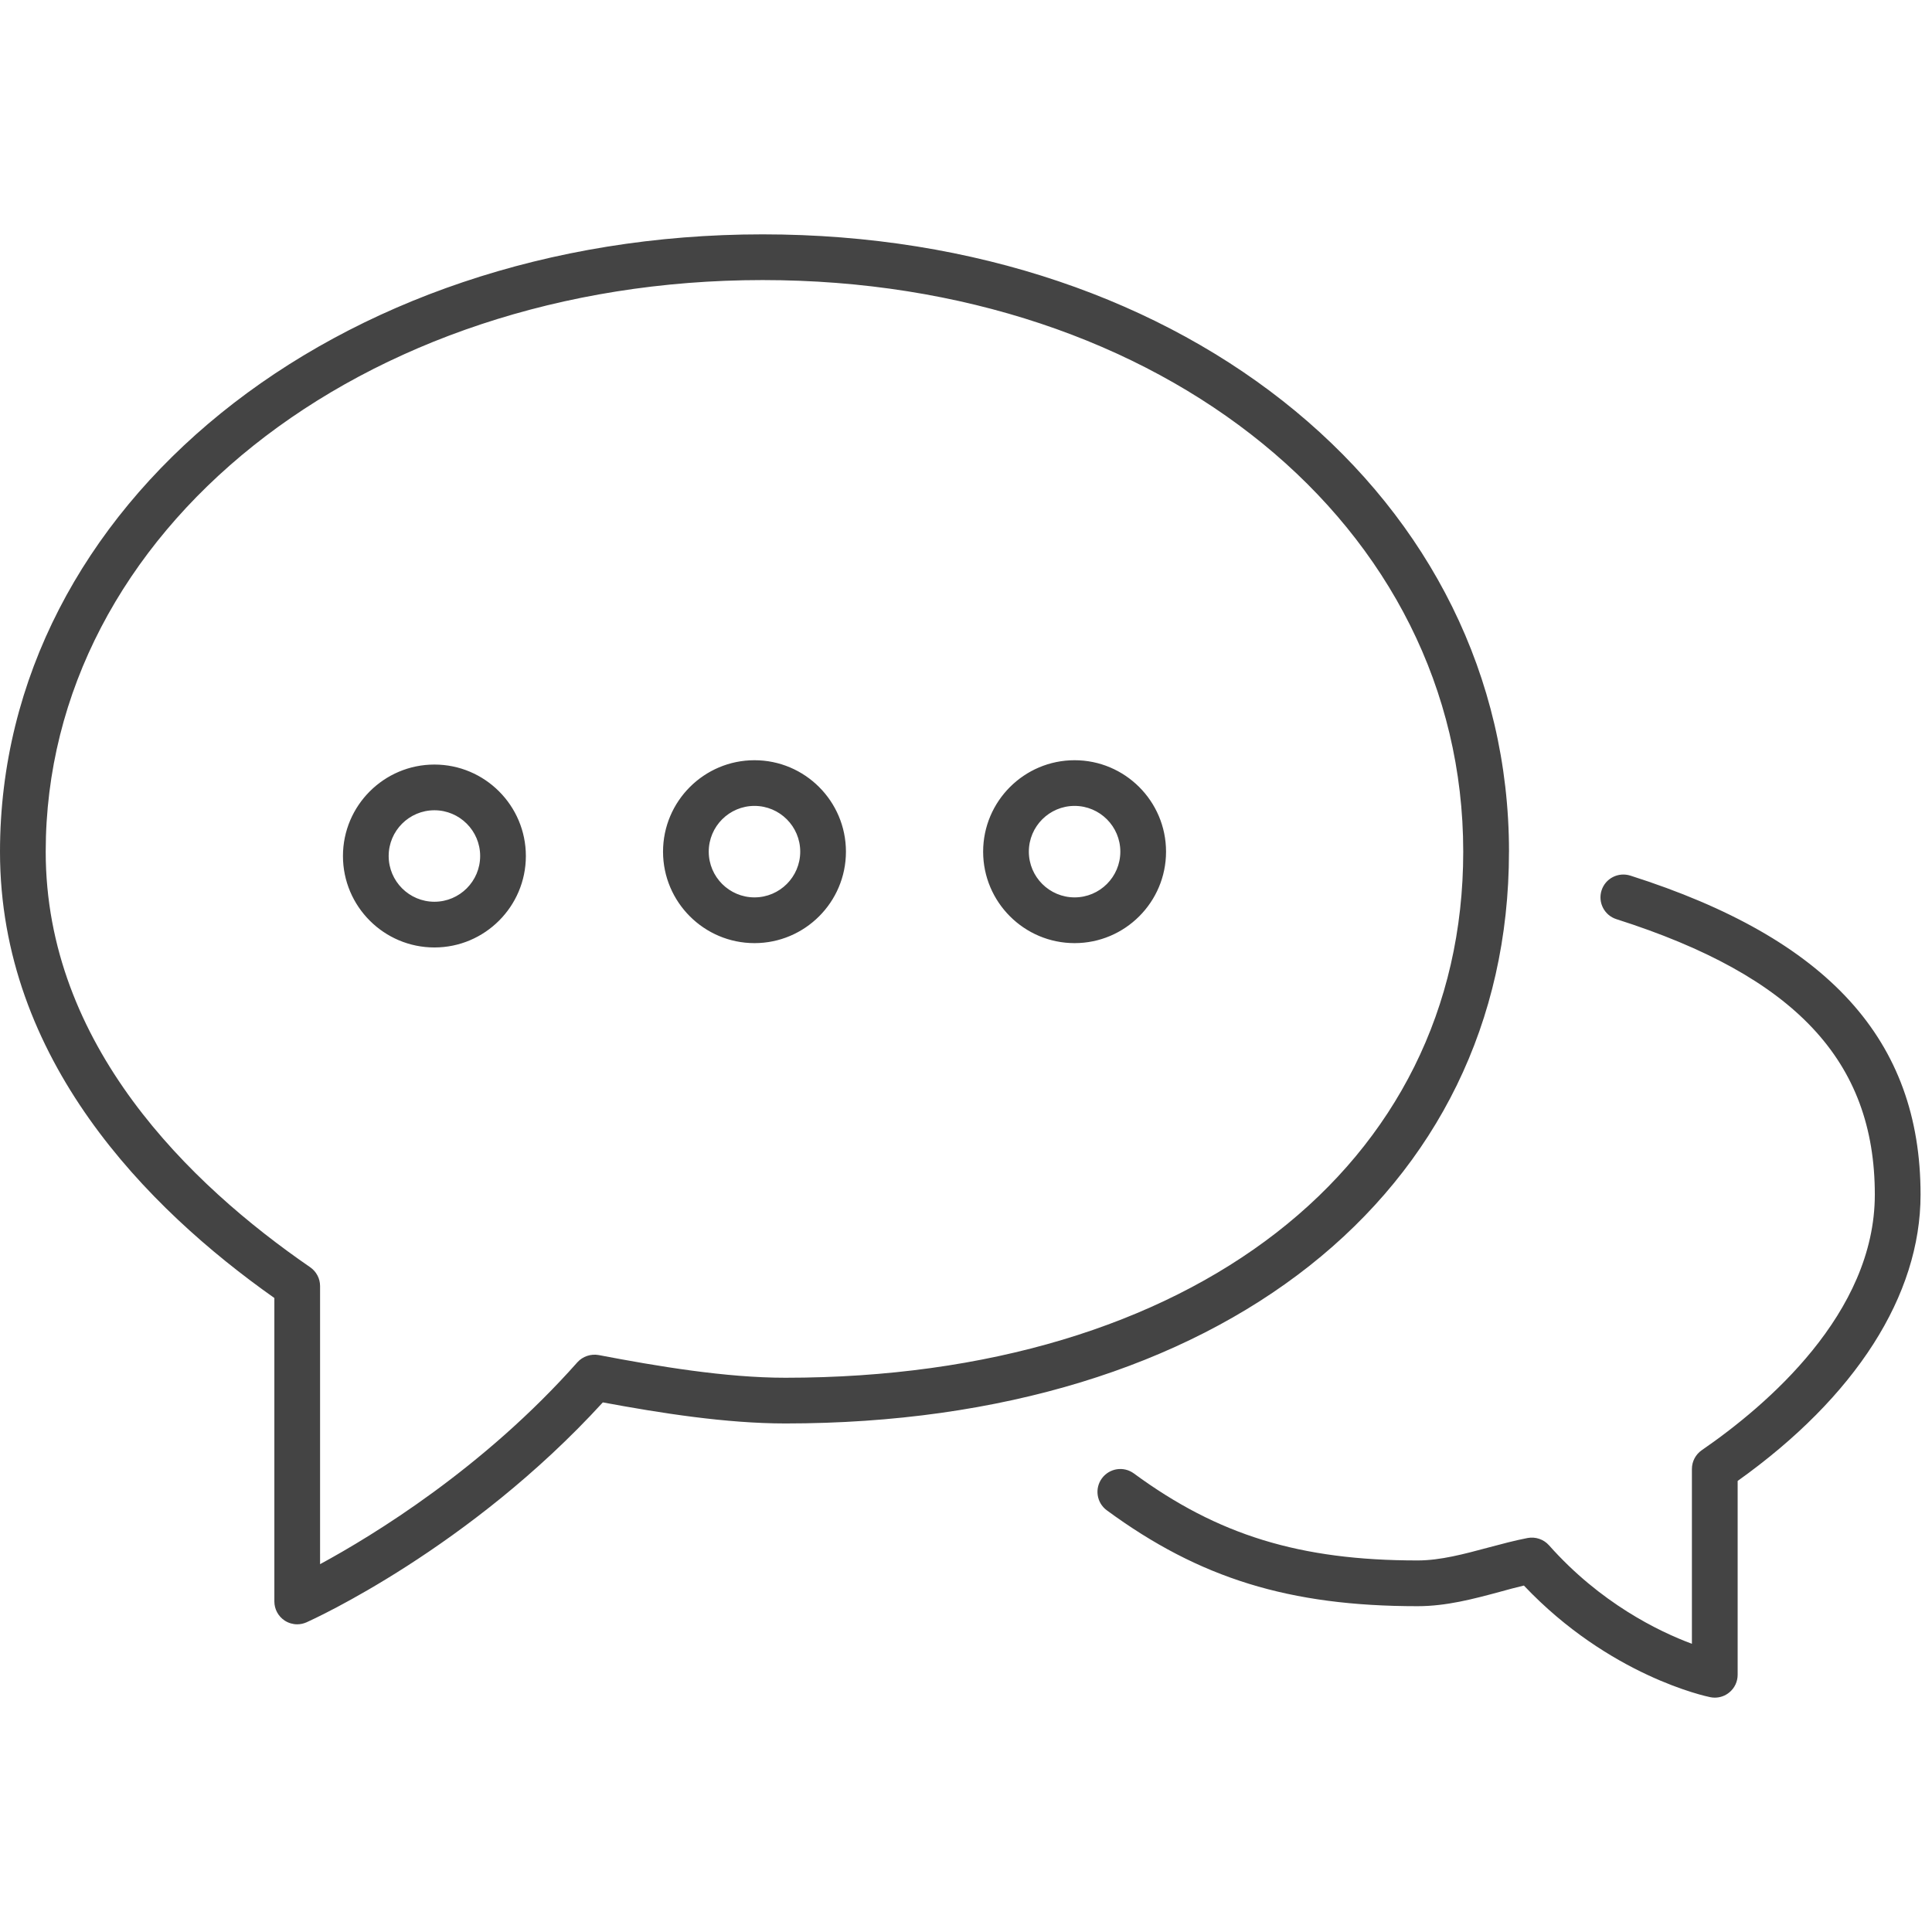
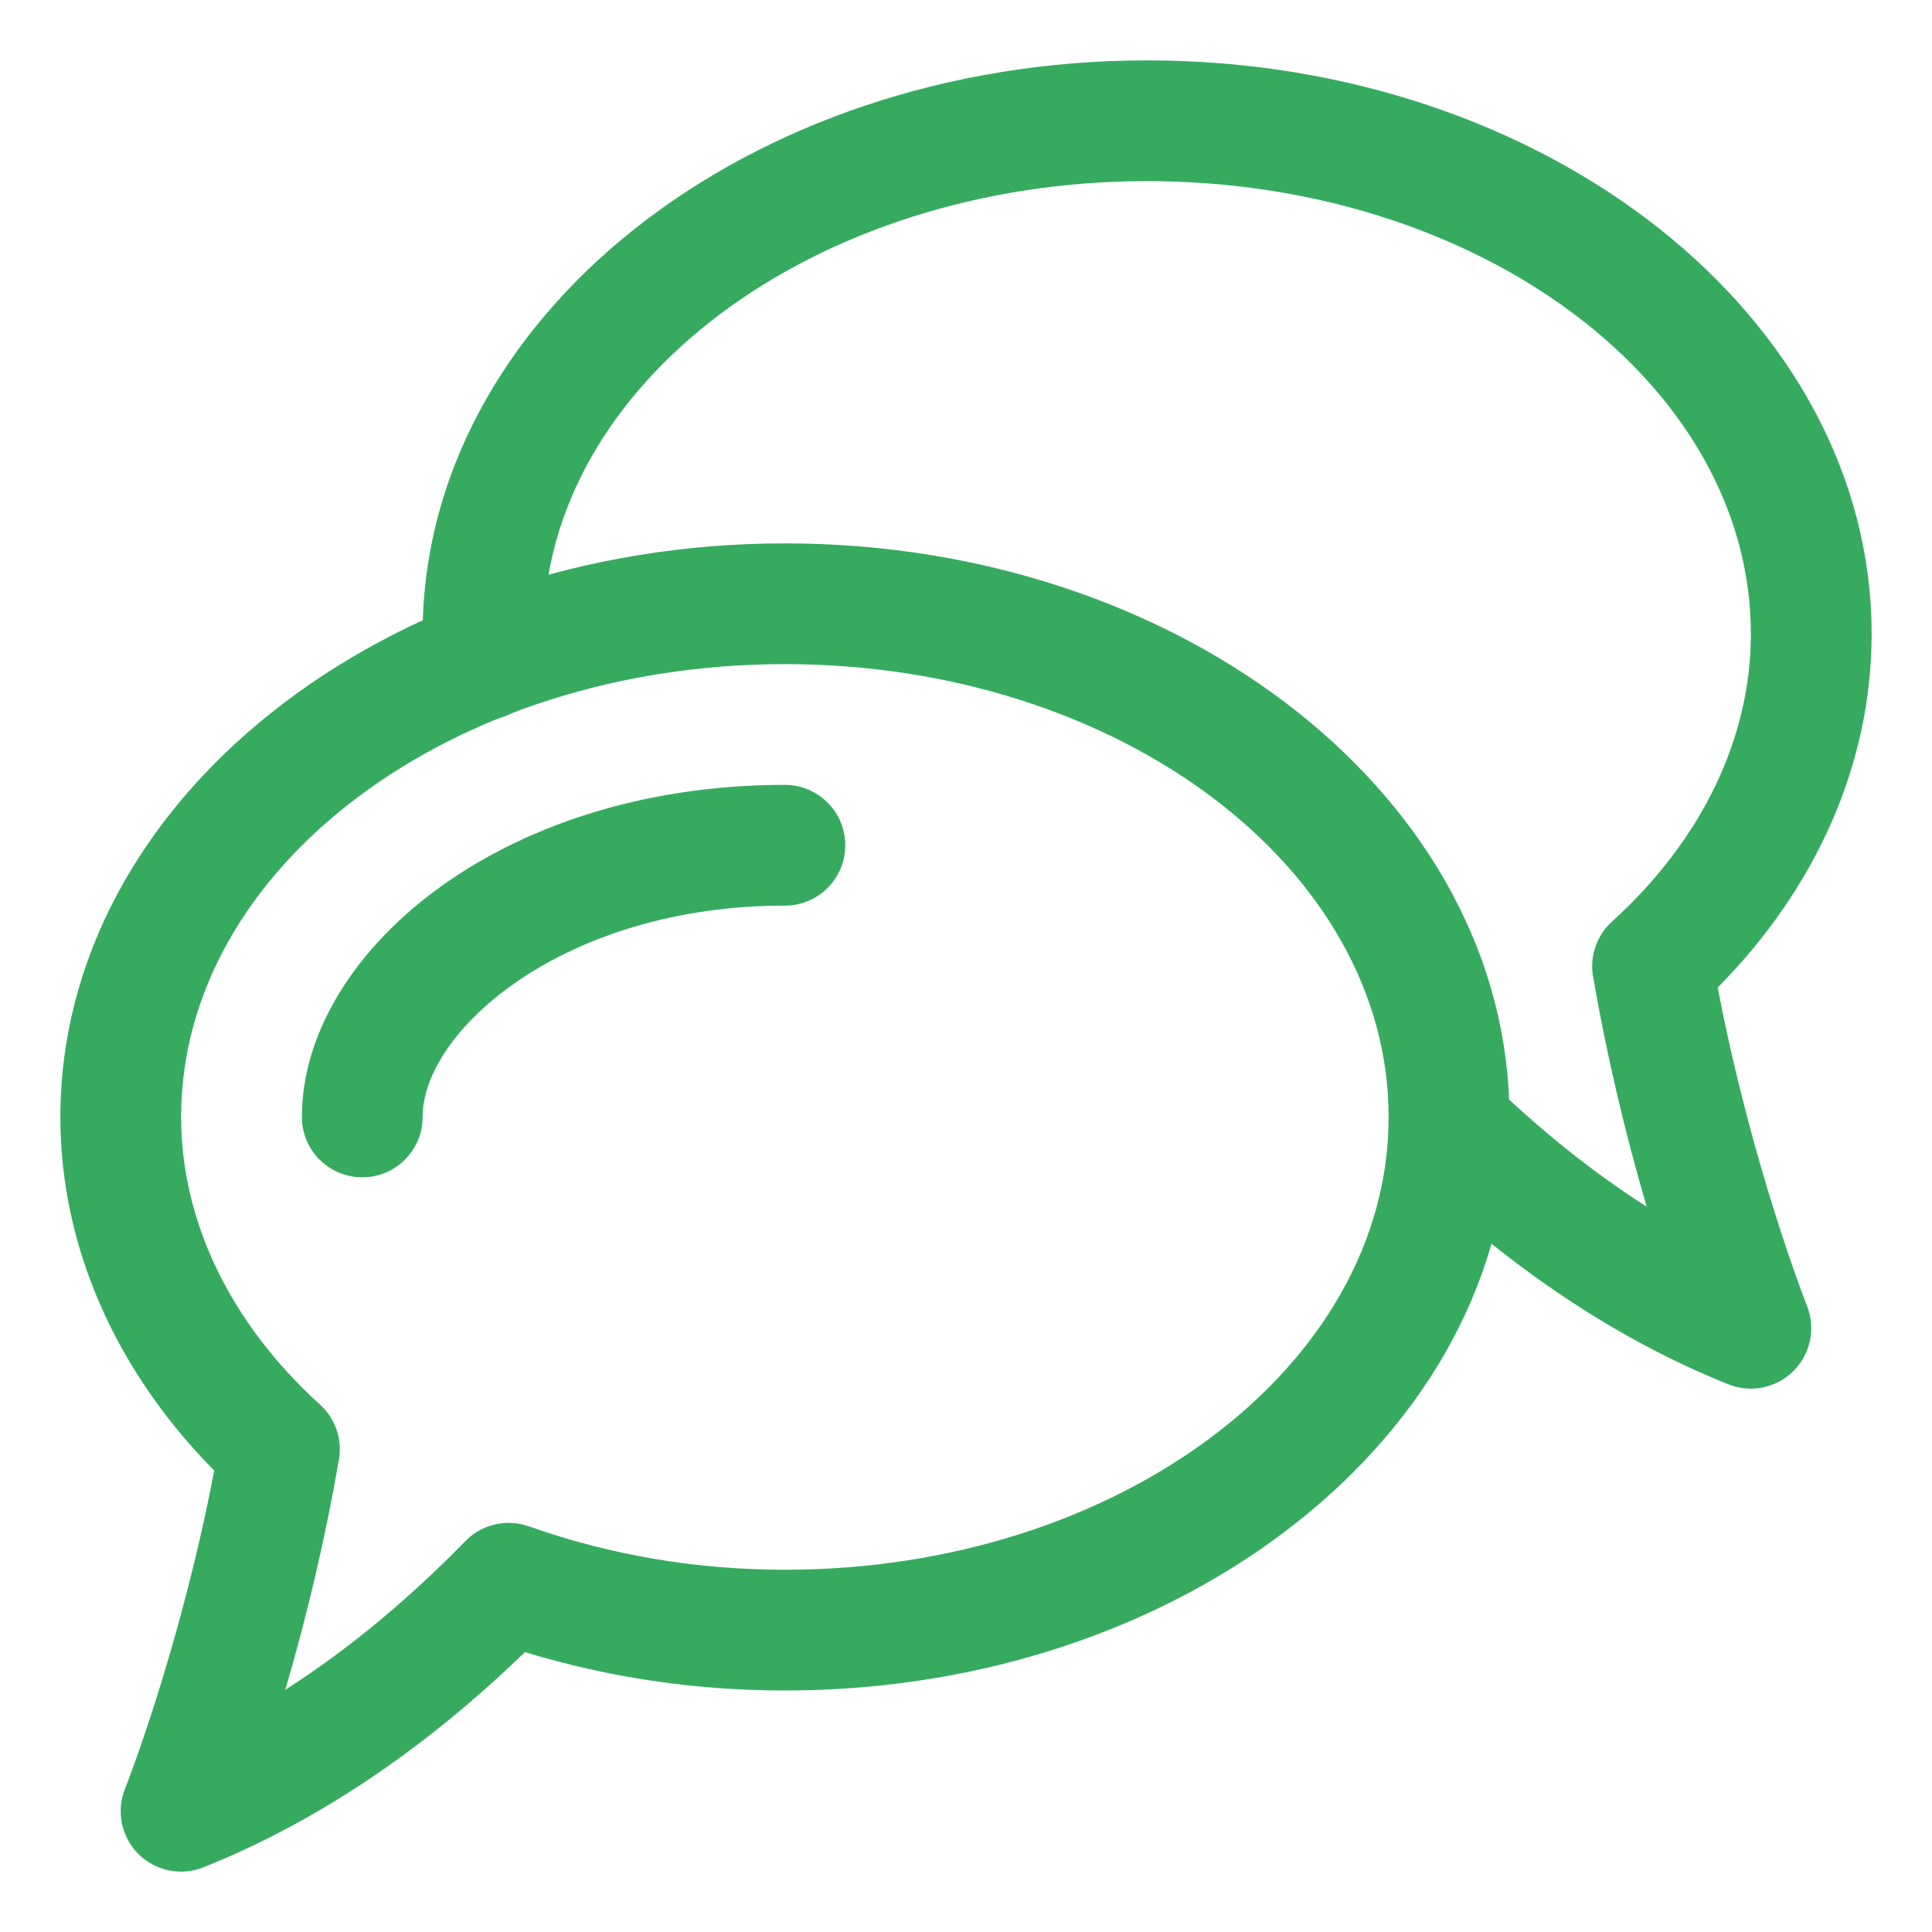
- <svg xmlns="http://www.w3.org/2000/svg" t="1675911402085" class="icon" viewBox="0 0 1352 1024" version="1.1" p-id="7729" width="40" height="40">
-   <path d="M1140.836 448.728c-8.458-2.621-17.408 1.987-20.09 10.404-2.662 8.417 1.987 17.408 10.404 20.09 125.048 39.833 180.835 99.265 180.835 192.774 0 83.168-75.877 147.699-121.055 178.807-4.362 3.01-6.943 7.905-6.943 13.189l0 122.325c-23.367-8.704-64.101-28.487-100.022-68.955-3.748-4.198-9.441-6.103-14.971-5.079-9.113 1.761-18.432 4.26-27.873 6.779-16.322 4.383-33.156 8.929-49.11 8.929-82.185 0-139.712-17.653-198.529-60.886-7.168-5.243-17.121-3.686-22.364 3.42-5.243 7.127-3.707 17.121 3.4 22.364 64.859 47.676 127.875 67.112 217.493 67.112 20.193 0 39.136-5.079 57.445-10.015 5.693-1.577 11.366-3.113 16.957-4.424 59.8 63.159 127.444 77.536 130.394 78.109 1.065 0.225 2.109 0.328 3.195 0.328 3.645 0 7.27-1.249 10.117-3.625 3.748-3.031 5.878-7.577 5.878-12.39l0-135.636c82.615-58.92 127.997-129.82 127.997-200.352 0-108.194-64.552-179.135-203.137-223.268zM1055.989 431.996c0-246.267-224.579-431.996-522.332-431.996-299.268 0-533.657 189.784-533.657 432.058 0 145.241 102.746 249.298 191.996 312.273l0 212.353c0 5.448 2.744 10.465 7.291 13.435 2.662 1.7 5.673 2.56 8.704 2.56 2.212 0 4.444-0.471 6.553-1.413 4.669-2.089 113.887-51.711 207.315-153.884 40.488 7.516 86.26 14.745 127.813 14.745 302.811 0 506.296-160.826 506.296-400.151zM549.652 800.138c-41.922 0-89.557-8.028-130.66-15.872-5.529-0.983-11.223 0.901-14.971 5.079-65.596 73.993-142.681 120.993-180.036 141.248l0-194.618c0-5.284-2.601-10.178-6.943-13.189-84.417-58.08-185.054-155.604-185.054-290.749 0-224.354 220.34-400.048 501.648-400.048 279.546 0 490.322 171.967 490.322 399.987 0 220.217-190.624 368.162-474.328 368.162zM527.984 367.998c-35.286 0-63.999 28.712-63.999 63.999s28.712 63.999 63.999 63.999 63.999-28.712 63.999-63.999-28.712-63.999-63.999-63.999zM527.984 463.986c-17.633 0-32.01-14.336-32.01-32.01s14.377-32.01 32.01-32.01 32.01 14.336 32.01 32.01-14.377 32.01-32.01 32.01zM751.99 367.998c-35.286 0-63.999 28.712-63.999 63.999s28.712 63.999 63.999 63.999 63.999-28.712 63.999-63.999-28.712-63.999-63.999-63.999zM751.99 463.986c-17.633 0-32.01-14.336-32.01-32.01s14.377-32.01 32.01-32.01 32.01 14.336 32.01 32.01-14.377 32.01-32.01 32.01zM303.999 371.029c-35.286 0-63.999 28.712-63.999 63.999s28.712 63.999 63.999 63.999 63.999-28.712 63.999-63.999-28.712-63.999-63.999-63.999zM303.999 467.037c-17.633 0-32.01-14.336-32.01-32.01s14.377-32.01 32.01-32.01 32.01 14.336 32.01 32.01-14.377 32.01-32.01 32.01z" fill="#444444" p-id="7730" />
+ <svg xmlns="http://www.w3.org/2000/svg" t="1676022351315" class="icon" viewBox="0 0 1024 1024" version="1.1" p-id="3370" width="16" height="16">
+   <path d="M928 736c-4 0-8.032-0.736-11.904-2.272-58.528-23.424-115.072-61.056-168.032-111.808a32 32 0 1 1 44.32-46.176c26.048 24.96 52.928 46.304 80.384 63.808a1113.728 1113.728 0 0 1-28.416-121.92 32.032 32.032 0 0 1 10.016-29.152C901.856 445.44 928 391.328 928 336 928 203.648 784.448 96 608 96S288 203.648 288 336c0 3.904 0.128 7.744 0.384 11.584a32 32 0 0 1-29.856 34.016c-17.824 0.512-32.864-12.224-34.016-29.856A233.088 233.088 0 0 1 224 336C224 168.384 396.256 32 608 32s384 136.384 384 304c0 68.16-28.832 134.08-81.568 187.392 18.048 94.624 47.008 168 47.296 168.736a31.936 31.936 0 0 1-7.136 34.496A31.936 31.936 0 0 1 928 736z" p-id="3371" fill="#36ab60" />
+   <path d="M96 992a32 32 0 0 1-29.76-43.84c0.32-0.736 29.248-74.112 47.296-168.736C60.832 726.048 32 660.16 32 592 32 424.384 204.256 288 416 288s384 136.384 384 304S627.744 896 416 896c-47.296 0-93.504-6.848-137.76-20.352-53.664 51.936-110.88 90.272-170.368 114.048A31.36 31.36 0 0 1 96 992z m320-640c-176.448 0-320 107.648-320 240 0 55.296 26.144 109.44 73.632 152.48 8.096 7.36 11.904 18.336 10.016 29.152a1108.832 1108.832 0 0 1-28.416 121.952c32.768-20.896 64.672-47.264 95.456-78.784a32 32 0 0 1 33.6-7.808c43.136 15.264 88.8 23.008 135.712 23.008 176.448 0 320-107.648 320-240S592.448 352 416 352z" p-id="3372" fill="#36ab60" />
+   <path d="M192 624a32 32 0 0 1-32-32c0-84.992 102.88-176 256-176a32 32 0 1 1 0 64c-117.216 0-192 66.336-192 112a32 32 0 0 1-32 32z" p-id="3373" fill="#36ab60" />
</svg>
